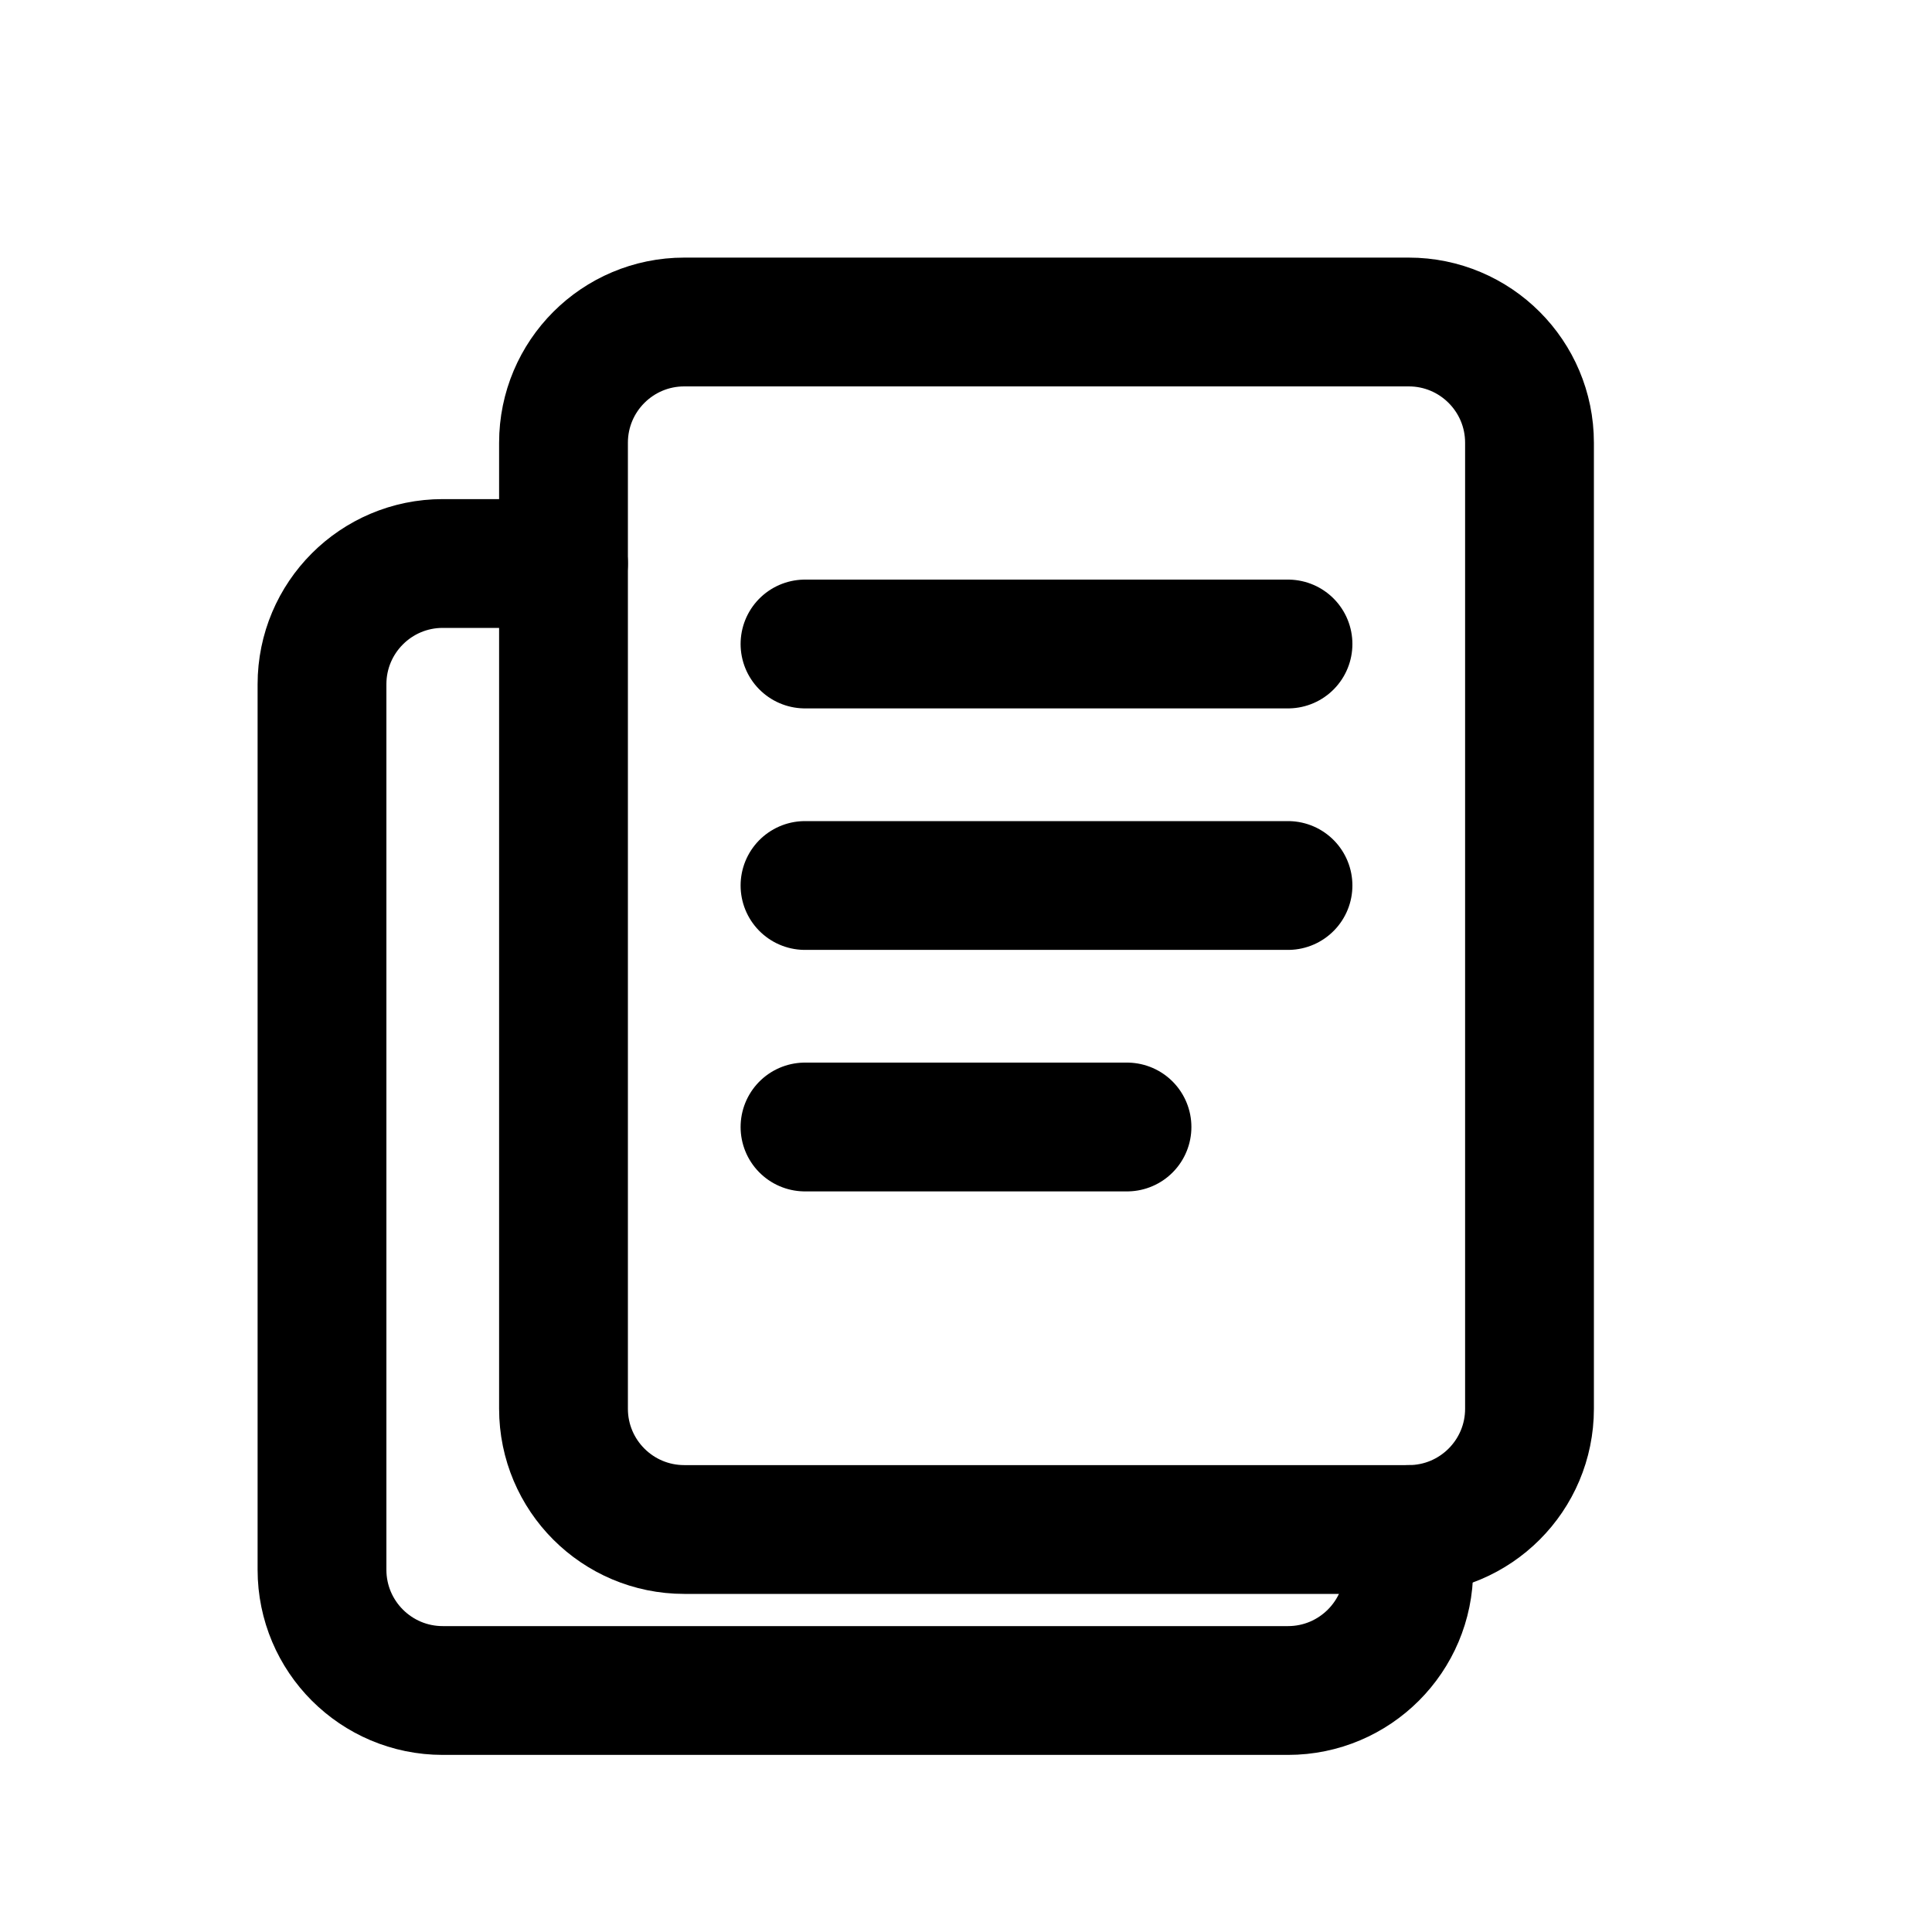
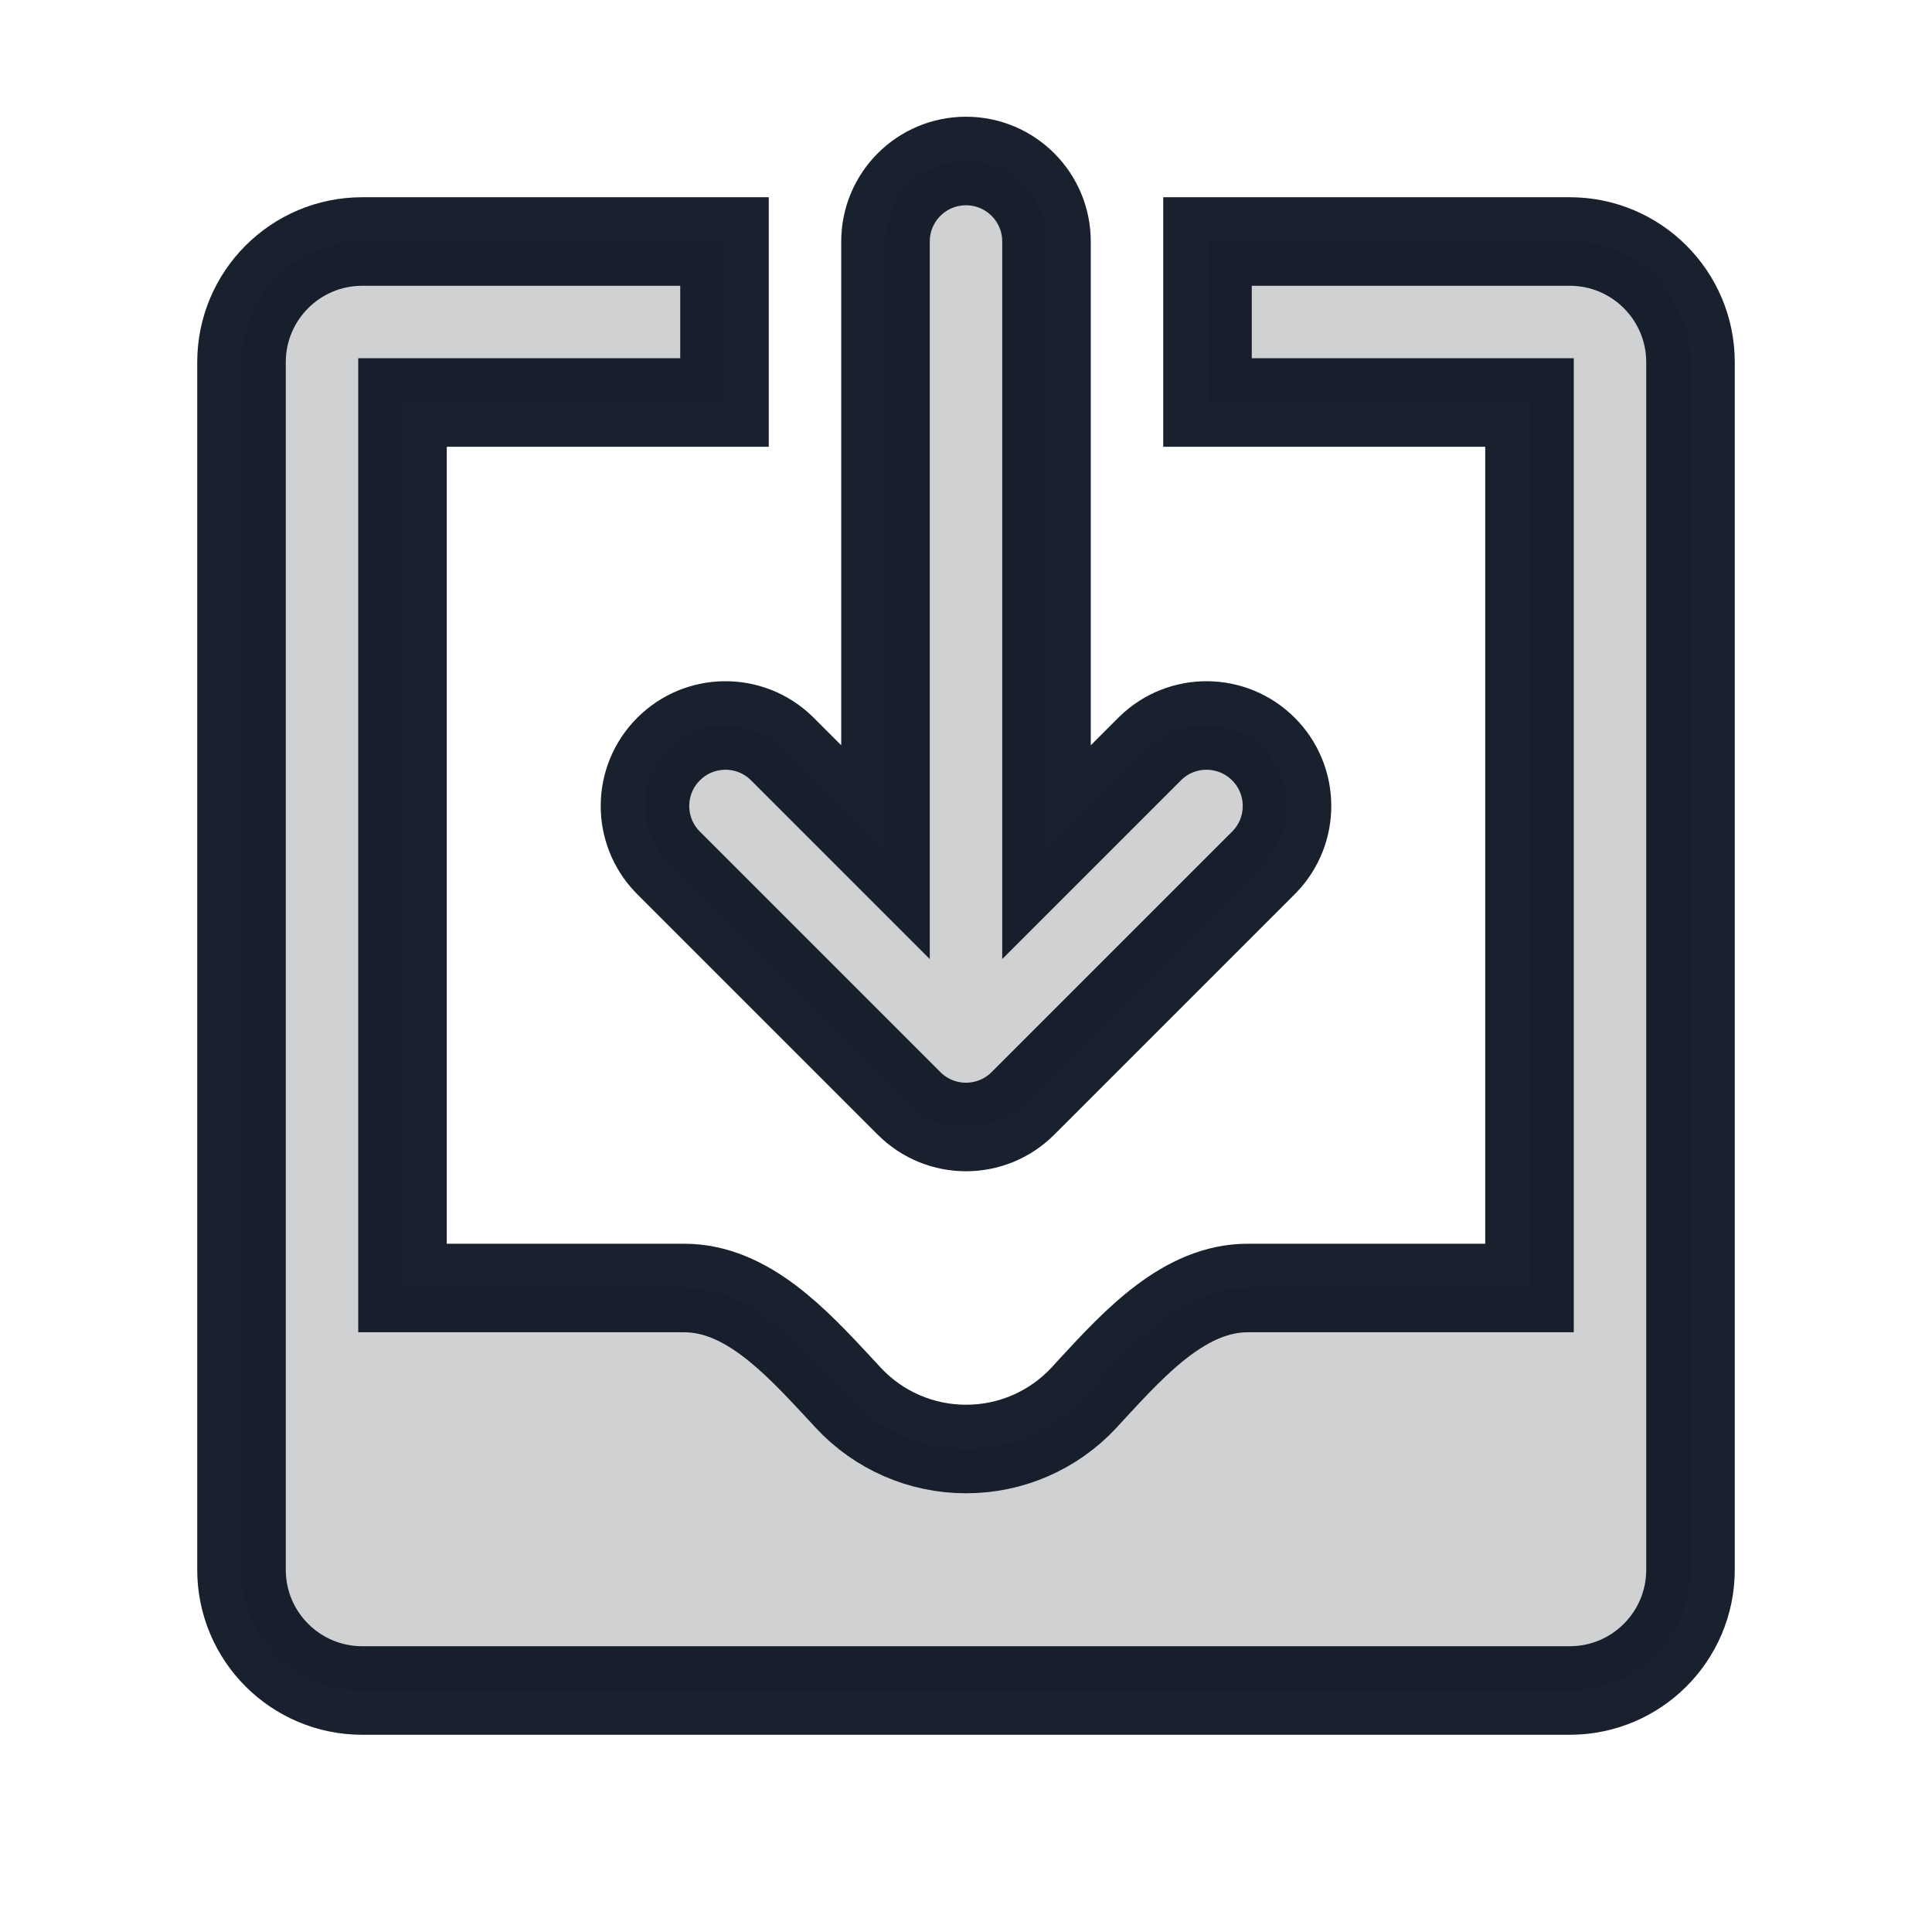
- <svg xmlns="http://www.w3.org/2000/svg" viewBox="0 0 24 24" fill="none" stroke="currentColor" stroke-width="1.6" stroke-linecap="round" stroke-linejoin="round">
-   <rect x="7" y="4" width="12" height="15" rx="1.5" />
-   <path d="M7 7H5.5A1.5 1.5 0 0 0 4 8.5v11A1.5 1.5 0 0 0 5.5 21H16a1.5 1.5 0 0 0 1.5-1.5V19" />
-   <path d="M10 8h6M10 11h6M10 14h4" />
+ <svg xmlns="http://www.w3.org/2000/svg" width="256px" height="256px" viewBox="-2 -2 24.00 24.00" fill="rgba(15, 23, 36, 0.95" stroke="rgba(15, 23, 36, 0.95" stroke-width="1.1">
+   <g id="SVGRepo_bgCarrier" stroke-width="0" />
+   <g id="SVGRepo_tracerCarrier" stroke-linecap="round" stroke-linejoin="round" stroke="#CCCCCC" stroke-width="0.68" />
+   <g id="SVGRepo_iconCarrier">
+     <path d="M11 1a1 1 0 10-2 0v7.586L7.707 7.293a1 1 0 00-1.414 1.414l3 3a1 1 0 001.414 0l3-3a1 1 0 00-1.414-1.414L11 8.586V1z" fill="#cfd1d3" />
+     <path d="M3 14V3h4V1H2.5A1.5 1.5 0 001 2.5v15A1.5 1.5 0 002.5 19h15a1.5 1.5 0 001.5-1.5v-15A1.5 1.5 0 0017.5 1H13v2h4v11h-3.5c-.775 0-1.388.662-1.926 1.244l-.11.12A1.994 1.994 0 0110 16a1.994 1.994 0 01-1.463-.637l-.111-.12C7.888 14.664 7.275 14 6.5 14H3z" fill="#cfd1d3" />
+   </g>
</svg>
